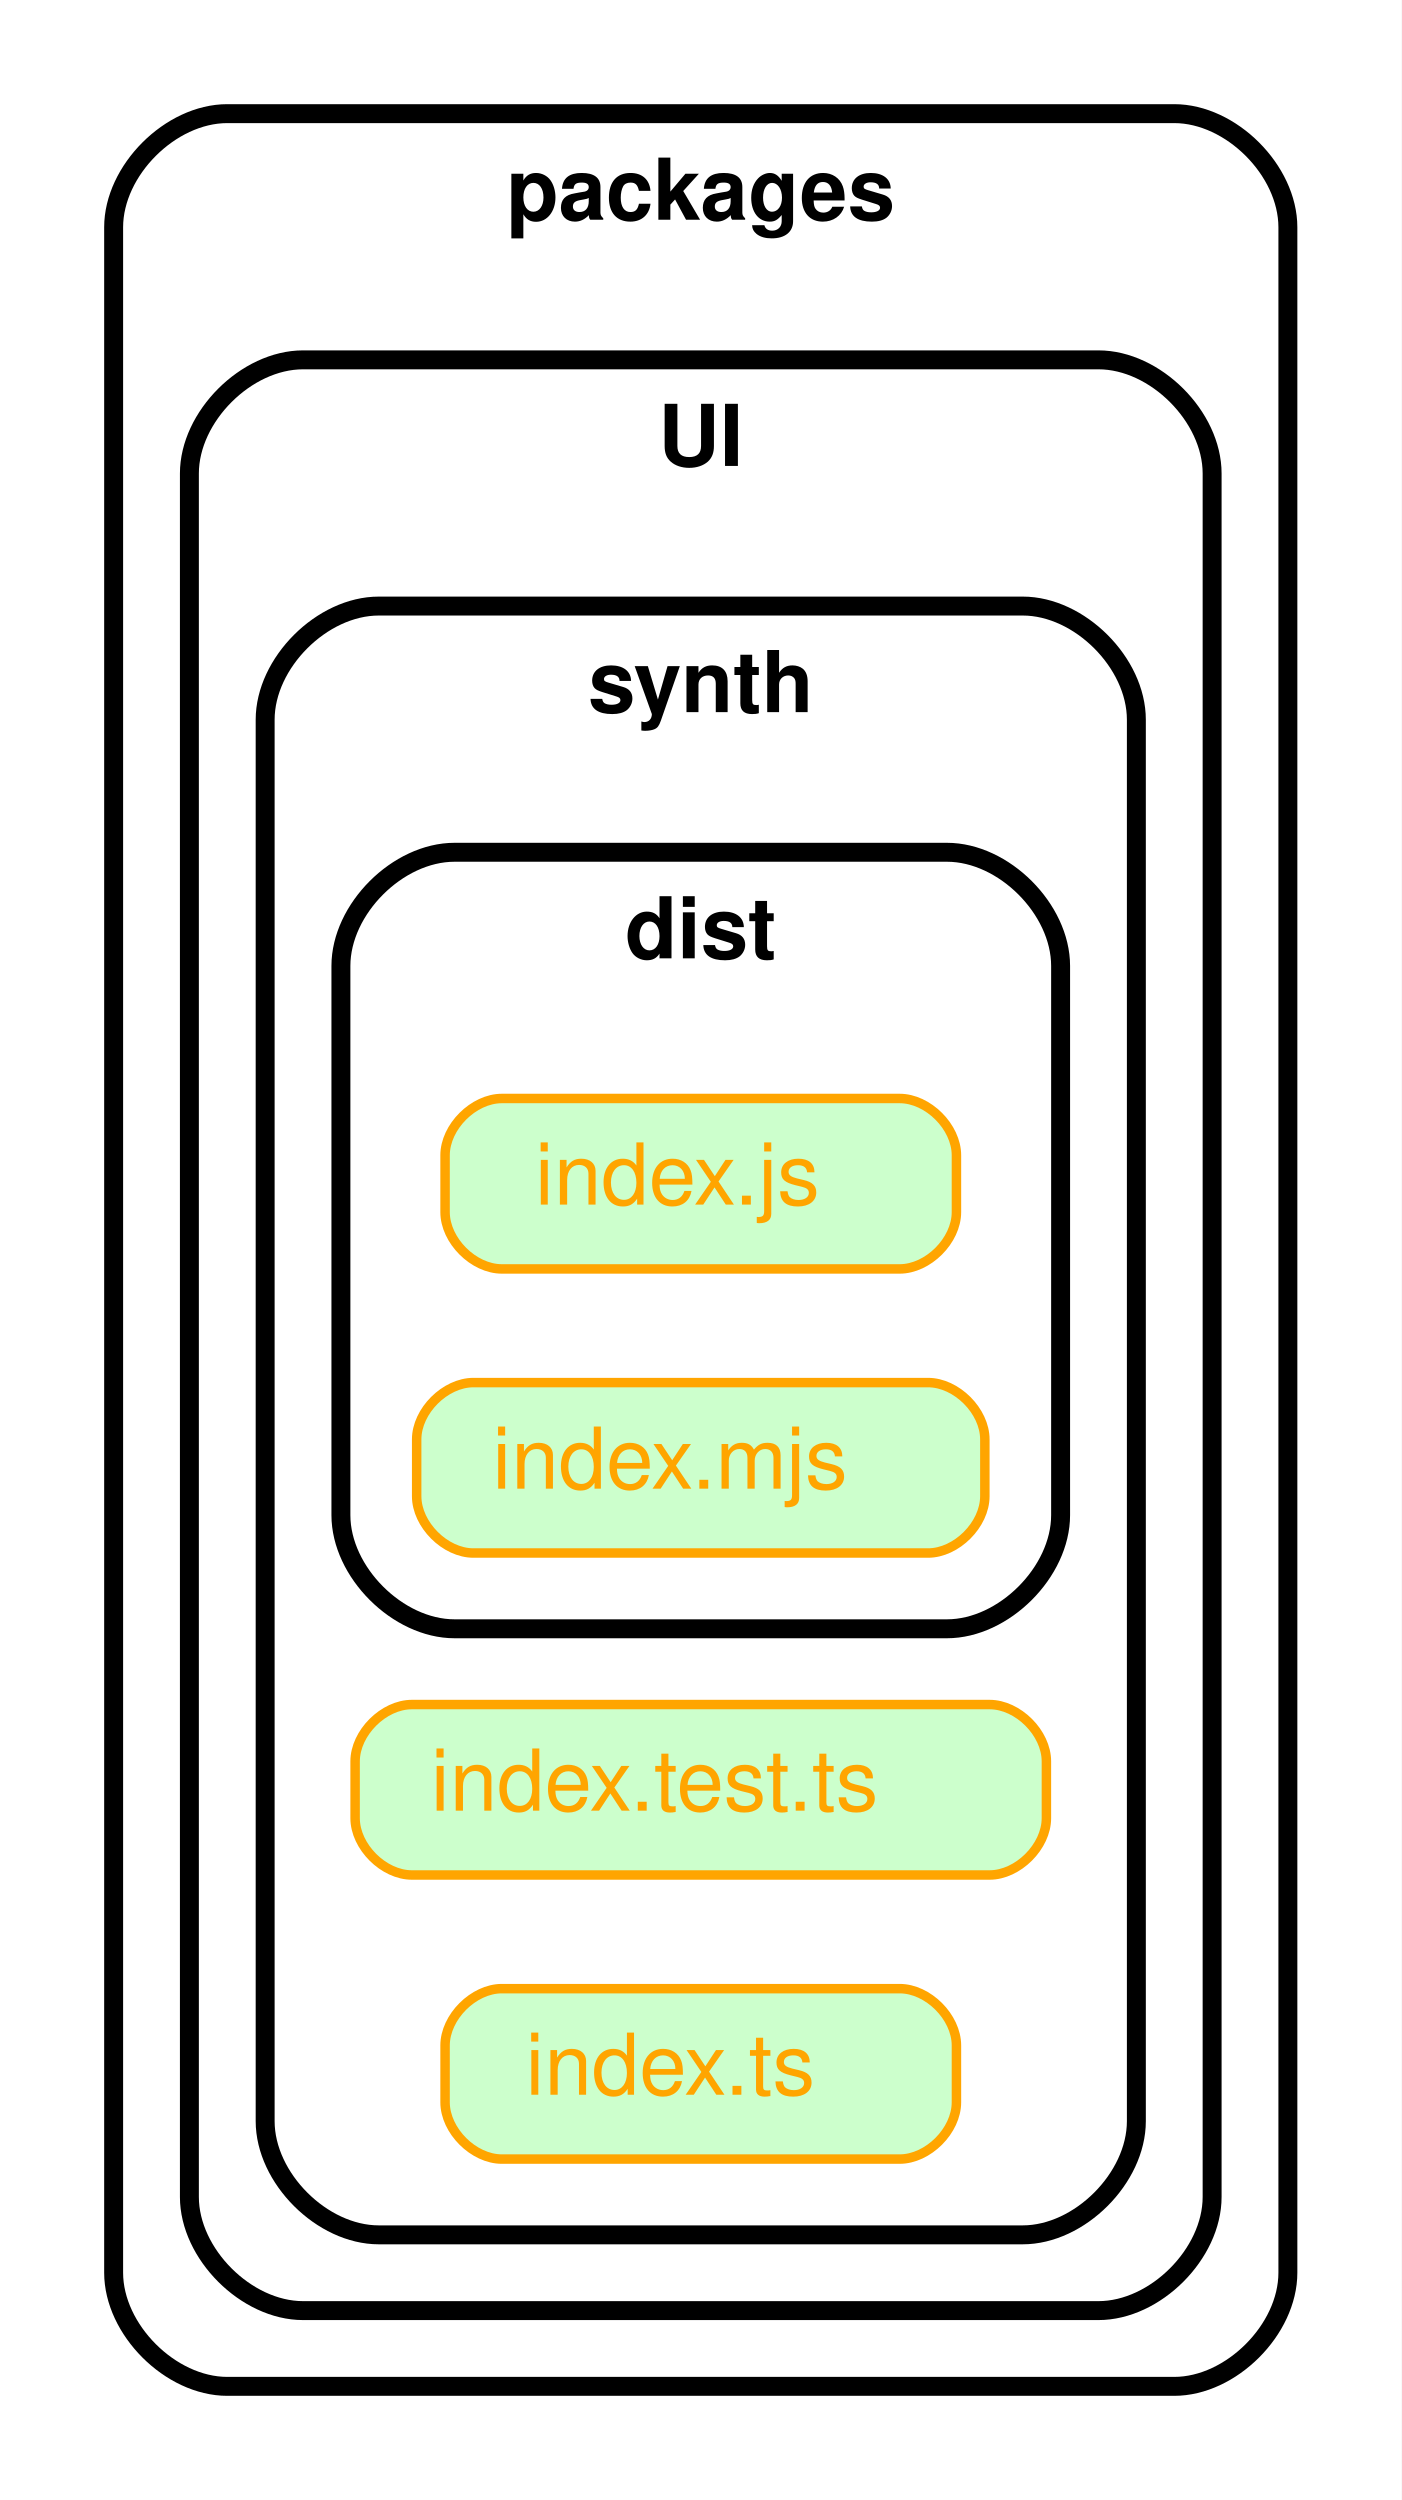
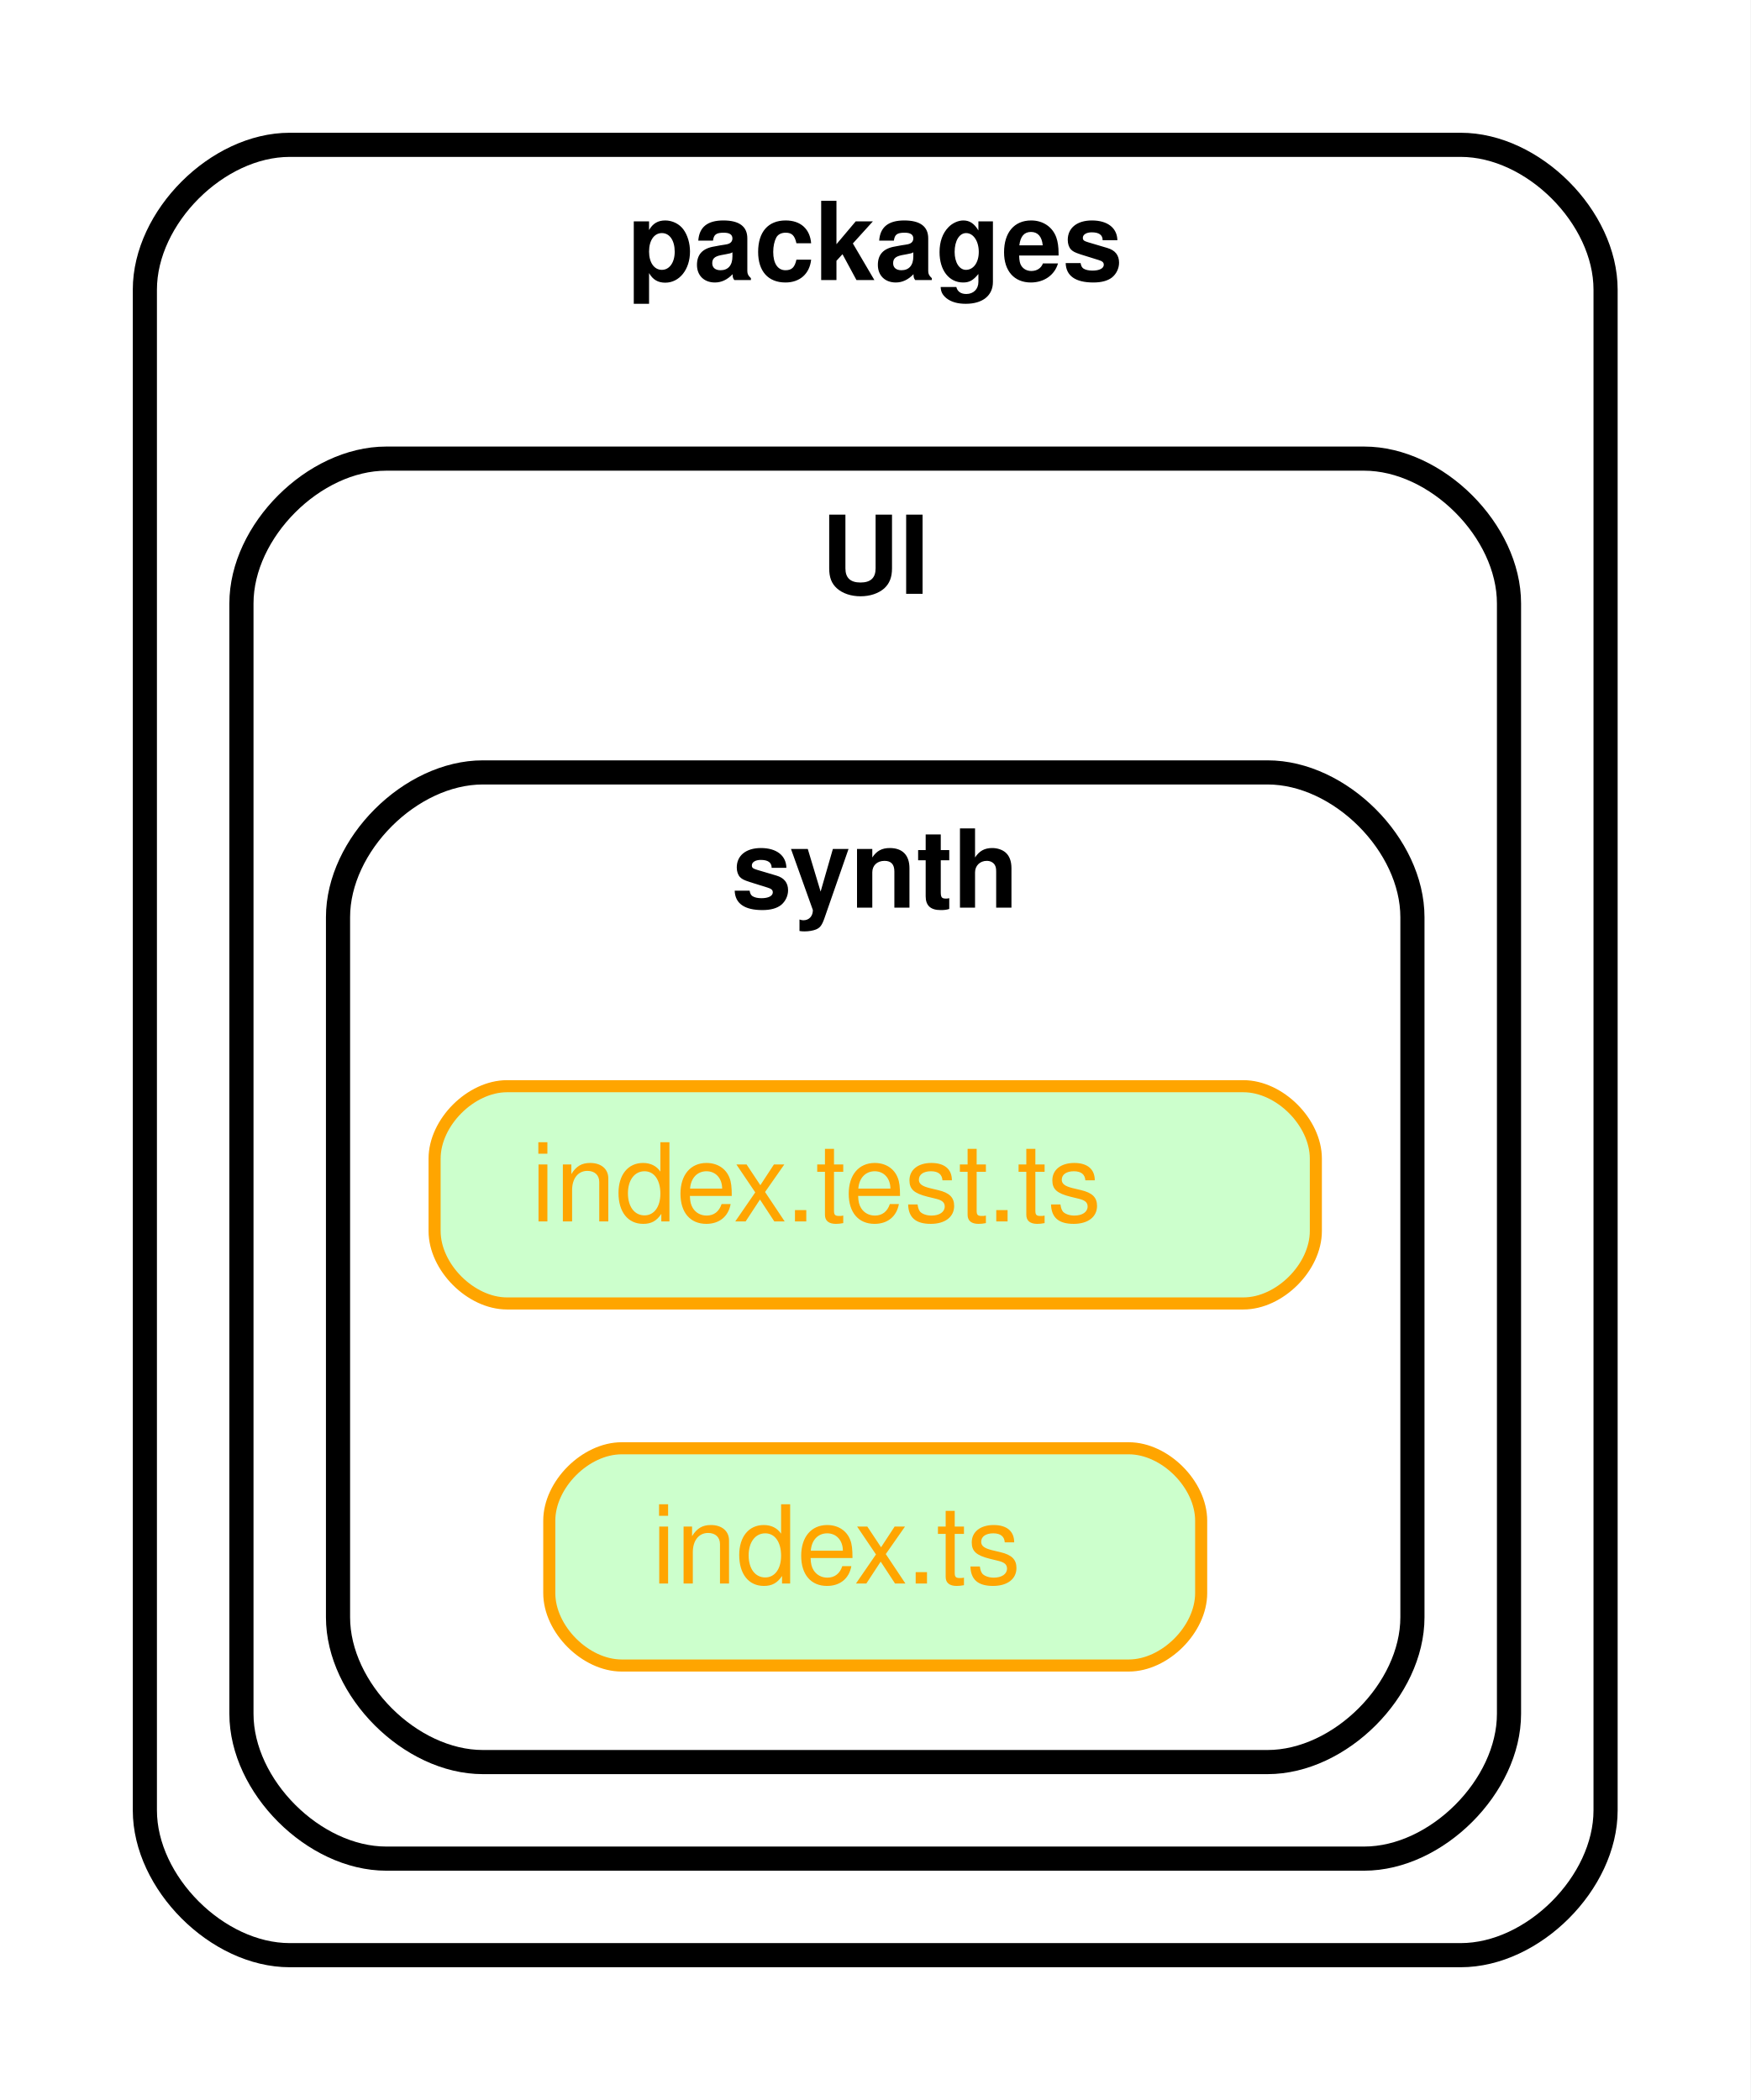
- <svg xmlns="http://www.w3.org/2000/svg" xmlns:xlink="http://www.w3.org/1999/xlink" width="148pt" height="264pt" viewBox="0.00 0.00 148.00 264.00">
-   <g id="graph0" class="graph" transform="scale(1 1) rotate(0) translate(4 260)">
-     <polygon fill="white" stroke="transparent" points="-4,4 -4,-260 144,-260 144,4 -4,4" />
+ <svg xmlns="http://www.w3.org/2000/svg" xmlns:xlink="http://www.w3.org/1999/xlink" width="145pt" height="174pt" viewBox="0.00 0.00 145.00 174.00">
+   <g id="graph0" class="graph" transform="scale(1 1) rotate(0) translate(4 170)">
+     <polygon fill="white" stroke="transparent" points="-4,4 -4,-170 141,-170 141,4 -4,4" />
    <g id="clust1" class="cluster">
-       <path fill="#ffffff" stroke="black" stroke-width="2" d="M20,-8C20,-8 120,-8 120,-8 126,-8 132,-14 132,-20 132,-20 132,-236 132,-236 132,-242 126,-248 120,-248 120,-248 20,-248 20,-248 14,-248 8,-242 8,-236 8,-236 8,-20 8,-20 8,-14 14,-8 20,-8" />
-       <text text-anchor="middle" x="70" y="-236.8" font-family="Helvetica,sans-Serif" font-weight="bold" font-size="9.00">packages</text>
+       <path fill="#ffffff" stroke="black" stroke-width="2" d="M20,-8C20,-8 117,-8 117,-8 123,-8 129,-14 129,-20 129,-20 129,-146 129,-146 129,-152 123,-158 117,-158 117,-158 20,-158 20,-158 14,-158 8,-152 8,-146 8,-146 8,-20 8,-20 8,-14 14,-8 20,-8" />
+       <text text-anchor="middle" x="68.5" y="-146.8" font-family="Helvetica,sans-Serif" font-weight="bold" font-size="9.00">packages</text>
    </g>
    <g id="clust2" class="cluster">
-       <path fill="#ffffff" stroke="black" stroke-width="2" d="M28,-16C28,-16 112,-16 112,-16 118,-16 124,-22 124,-28 124,-28 124,-210 124,-210 124,-216 118,-222 112,-222 112,-222 28,-222 28,-222 22,-222 16,-216 16,-210 16,-210 16,-28 16,-28 16,-22 22,-16 28,-16" />
-       <text text-anchor="middle" x="70" y="-210.8" font-family="Helvetica,sans-Serif" font-weight="bold" font-size="9.00">UI</text>
+       <path fill="#ffffff" stroke="black" stroke-width="2" d="M28,-16C28,-16 109,-16 109,-16 115,-16 121,-22 121,-28 121,-28 121,-120 121,-120 121,-126 115,-132 109,-132 109,-132 28,-132 28,-132 22,-132 16,-126 16,-120 16,-120 16,-28 16,-28 16,-22 22,-16 28,-16" />
+       <text text-anchor="middle" x="68.5" y="-120.8" font-family="Helvetica,sans-Serif" font-weight="bold" font-size="9.00">UI</text>
    </g>
    <g id="clust3" class="cluster">
-       <path fill="#ffffff" stroke="black" stroke-width="2" d="M36,-24C36,-24 104,-24 104,-24 110,-24 116,-30 116,-36 116,-36 116,-184 116,-184 116,-190 110,-196 104,-196 104,-196 36,-196 36,-196 30,-196 24,-190 24,-184 24,-184 24,-36 24,-36 24,-30 30,-24 36,-24" />
-       <text text-anchor="middle" x="70" y="-184.8" font-family="Helvetica,sans-Serif" font-weight="bold" font-size="9.00">synth</text>
-     </g>
-     <g id="clust4" class="cluster">
-       <path fill="#ffffff" stroke="black" stroke-width="2" d="M44,-88C44,-88 96,-88 96,-88 102,-88 108,-94 108,-100 108,-100 108,-158 108,-158 108,-164 102,-170 96,-170 96,-170 44,-170 44,-170 38,-170 32,-164 32,-158 32,-158 32,-100 32,-100 32,-94 38,-88 44,-88" />
-       <text text-anchor="middle" x="70" y="-158.8" font-family="Helvetica,sans-Serif" font-weight="bold" font-size="9.00">dist</text>
+       <path fill="#ffffff" stroke="black" stroke-width="2" d="M36,-24C36,-24 101,-24 101,-24 107,-24 113,-30 113,-36 113,-36 113,-94 113,-94 113,-100 107,-106 101,-106 101,-106 36,-106 36,-106 30,-106 24,-100 24,-94 24,-94 24,-36 24,-36 24,-30 30,-24 36,-24" />
+       <text text-anchor="middle" x="68.5" y="-94.8" font-family="Helvetica,sans-Serif" font-weight="bold" font-size="9.00">synth</text>
    </g>
    <g id="node1" class="node">
      <g id="a_node1">
-         <a xlink:href="packages/UI/synth/dist/index.js" xlink:title="no-orphans">
-           <path fill="#ccffcc" stroke="orange" d="M91,-144C91,-144 49,-144 49,-144 46,-144 43,-141 43,-138 43,-138 43,-132 43,-132 43,-129 46,-126 49,-126 49,-126 91,-126 91,-126 94,-126 97,-129 97,-132 97,-132 97,-138 97,-138 97,-141 94,-144 91,-144" />
-           <text text-anchor="start" x="52.5" y="-132.8" font-family="Helvetica,sans-Serif" font-size="9.00" fill="orange">index.js</text>
+         <a xlink:href="packages/UI/synth/index.test.ts" xlink:title="no-orphans">
+           <path fill="#ccffcc" stroke="orange" d="M99,-80C99,-80 38,-80 38,-80 35,-80 32,-77 32,-74 32,-74 32,-68 32,-68 32,-65 35,-62 38,-62 38,-62 99,-62 99,-62 102,-62 105,-65 105,-68 105,-68 105,-74 105,-74 105,-77 102,-80 99,-80" />
+           <text text-anchor="start" x="40" y="-68.8" font-family="Helvetica,sans-Serif" font-size="9.00" fill="orange">index.test.ts</text>
        </a>
      </g>
    </g>
    <g id="node2" class="node">
      <g id="a_node2">
-         <a xlink:href="packages/UI/synth/dist/index.mjs" xlink:title="no-orphans">
-           <path fill="#ccffcc" stroke="orange" d="M94,-114C94,-114 46,-114 46,-114 43,-114 40,-111 40,-108 40,-108 40,-102 40,-102 40,-99 43,-96 46,-96 46,-96 94,-96 94,-96 97,-96 100,-99 100,-102 100,-102 100,-108 100,-108 100,-111 97,-114 94,-114" />
-           <text text-anchor="start" x="48" y="-102.8" font-family="Helvetica,sans-Serif" font-size="9.00" fill="orange">index.mjs</text>
-         </a>
-       </g>
-     </g>
-     <g id="node3" class="node">
-       <g id="a_node3">
-         <a xlink:href="packages/UI/synth/index.test.ts" xlink:title="no-orphans">
-           <path fill="#ccffcc" stroke="orange" d="M100.5,-80C100.5,-80 39.5,-80 39.5,-80 36.5,-80 33.5,-77 33.5,-74 33.5,-74 33.5,-68 33.5,-68 33.5,-65 36.5,-62 39.5,-62 39.5,-62 100.5,-62 100.5,-62 103.5,-62 106.5,-65 106.5,-68 106.5,-68 106.5,-74 106.5,-74 106.5,-77 103.5,-80 100.5,-80" />
-           <text text-anchor="start" x="41.5" y="-68.8" font-family="Helvetica,sans-Serif" font-size="9.00" fill="orange">index.test.ts</text>
-         </a>
-       </g>
-     </g>
-     <g id="node4" class="node">
-       <g id="a_node4">
        <a xlink:href="packages/UI/synth/index.ts" xlink:title="no-orphans">
-           <path fill="#ccffcc" stroke="orange" d="M91,-50C91,-50 49,-50 49,-50 46,-50 43,-47 43,-44 43,-44 43,-38 43,-38 43,-35 46,-32 49,-32 49,-32 91,-32 91,-32 94,-32 97,-35 97,-38 97,-38 97,-44 97,-44 97,-47 94,-50 91,-50" />
-           <text text-anchor="start" x="51.5" y="-38.8" font-family="Helvetica,sans-Serif" font-size="9.00" fill="orange">index.ts</text>
+           <path fill="#ccffcc" stroke="orange" d="M89.5,-50C89.5,-50 47.5,-50 47.5,-50 44.5,-50 41.5,-47 41.5,-44 41.5,-44 41.5,-38 41.5,-38 41.5,-35 44.5,-32 47.5,-32 47.5,-32 89.5,-32 89.5,-32 92.5,-32 95.5,-35 95.5,-38 95.5,-38 95.5,-44 95.5,-44 95.5,-47 92.5,-50 89.5,-50" />
+           <text text-anchor="start" x="50" y="-38.8" font-family="Helvetica,sans-Serif" font-size="9.00" fill="orange">index.ts</text>
        </a>
      </g>
    </g>
  </g>
</svg>
